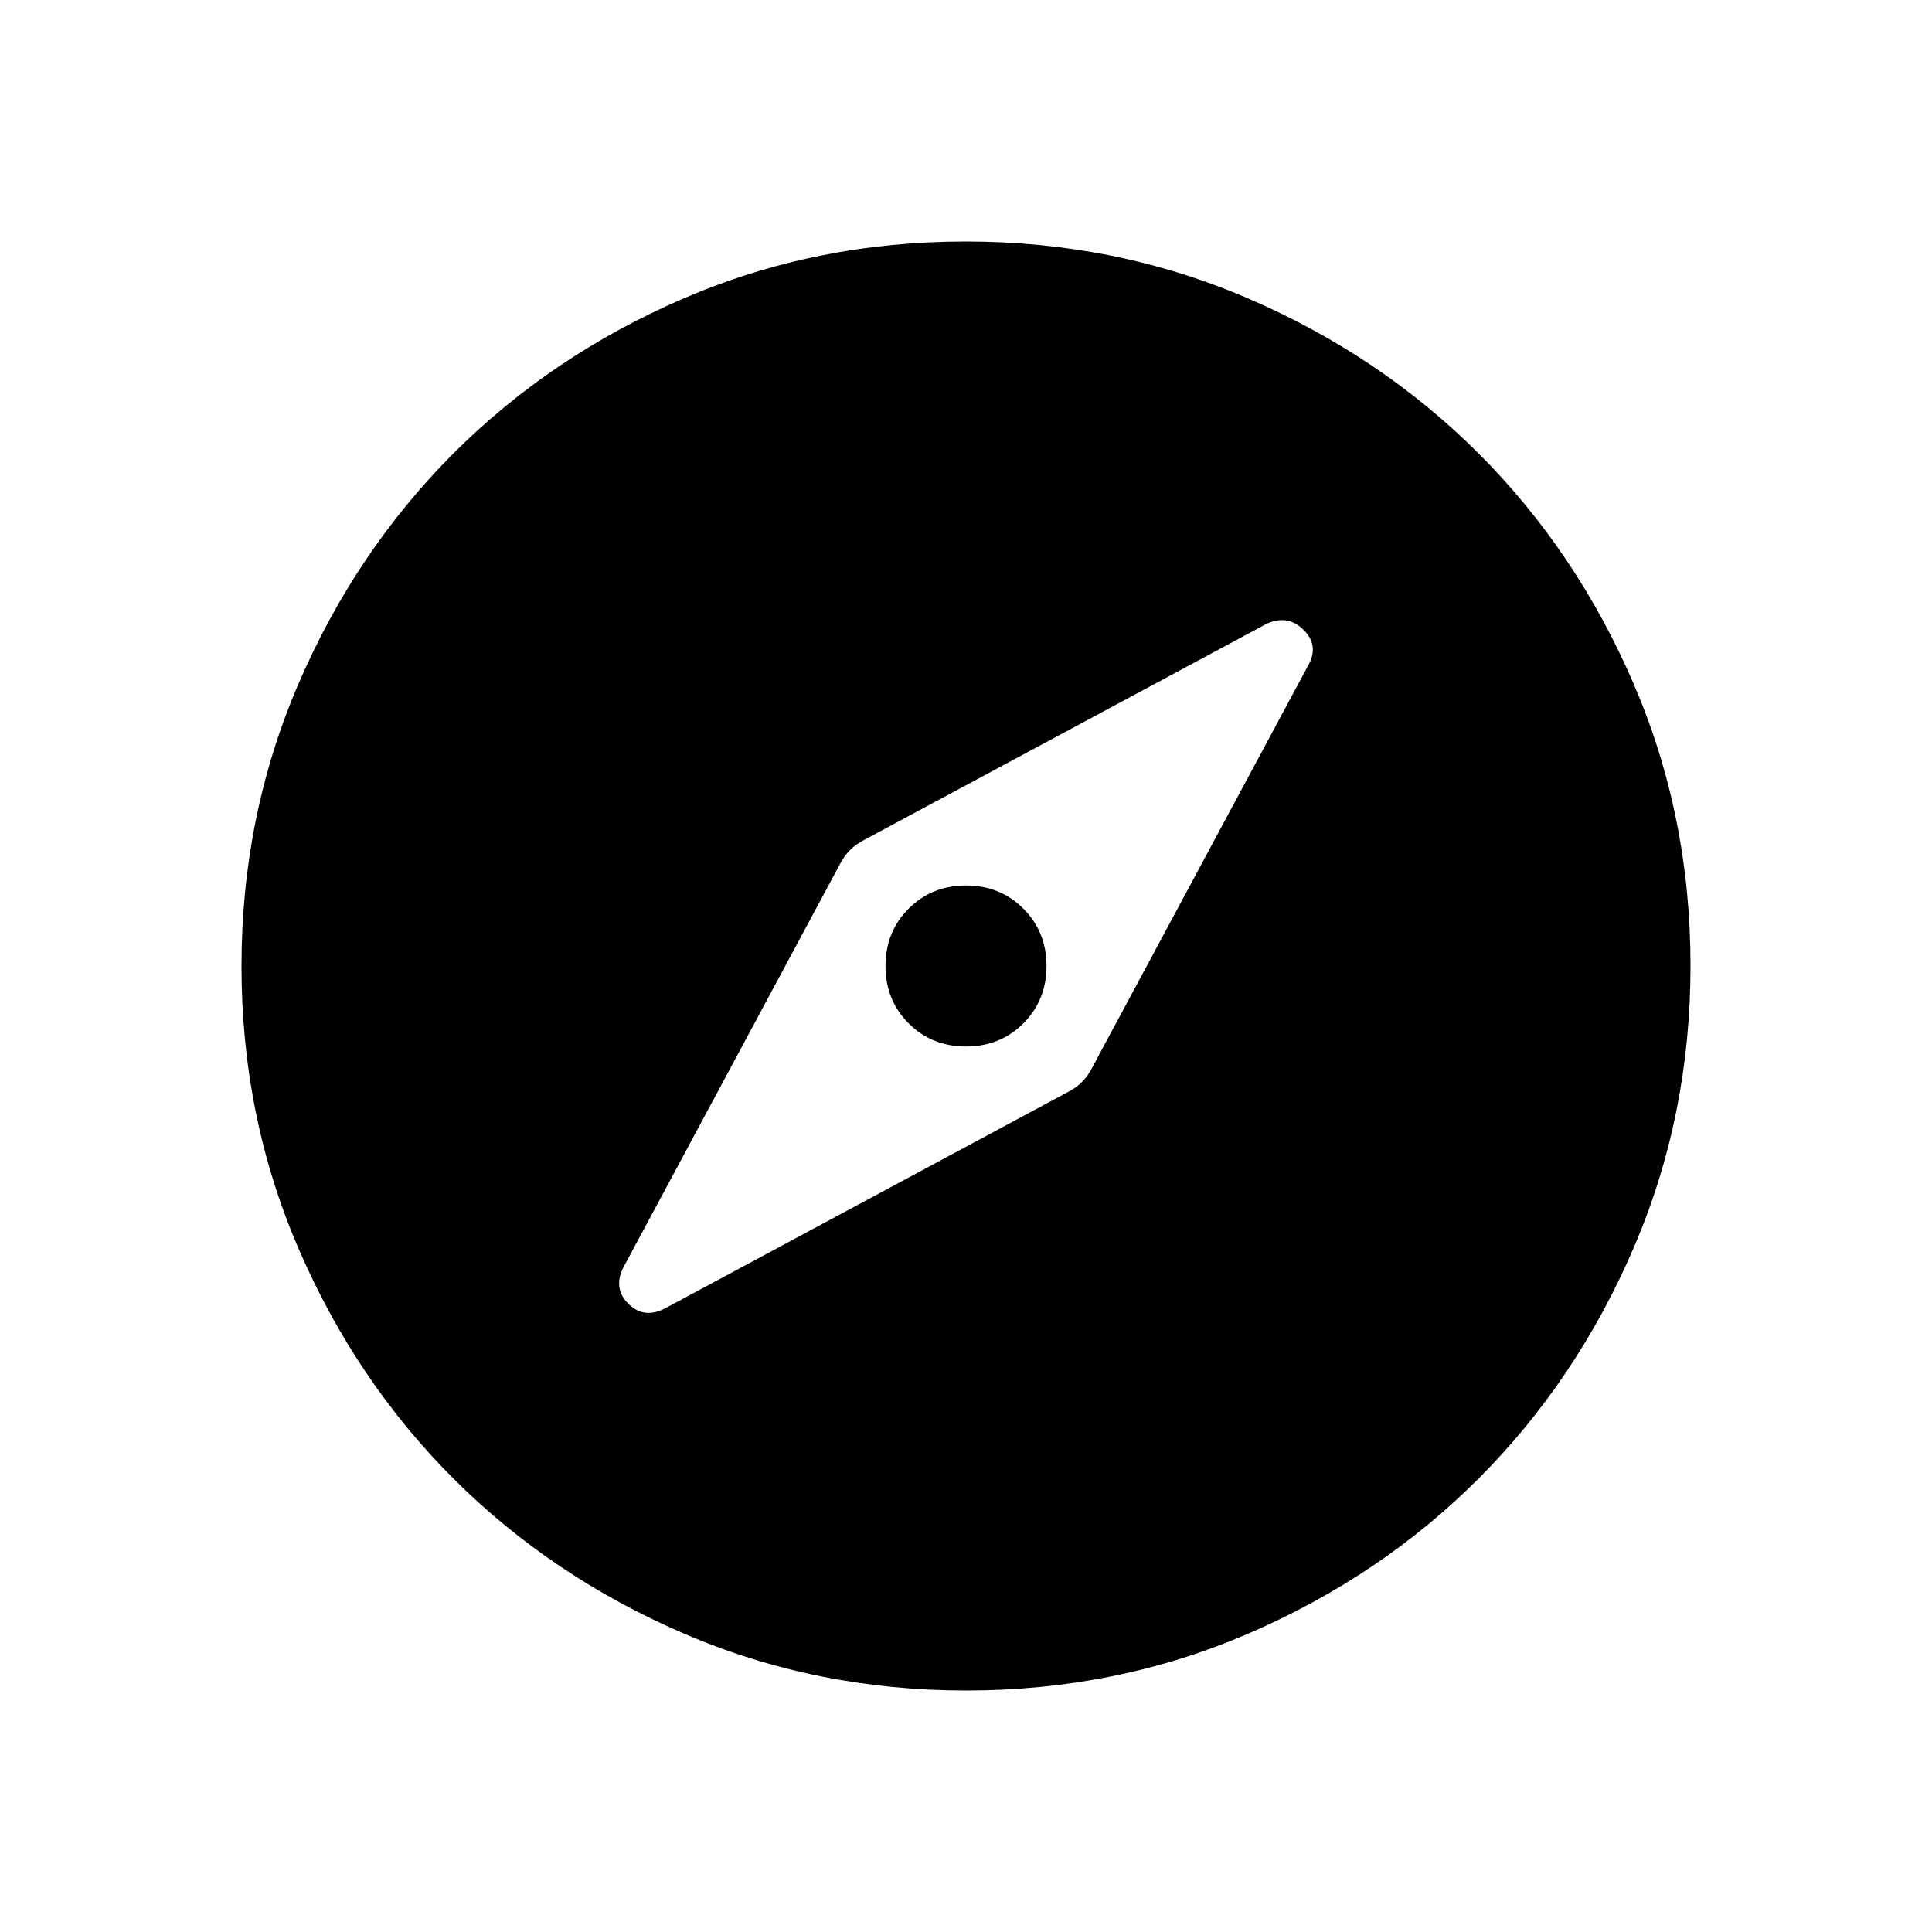
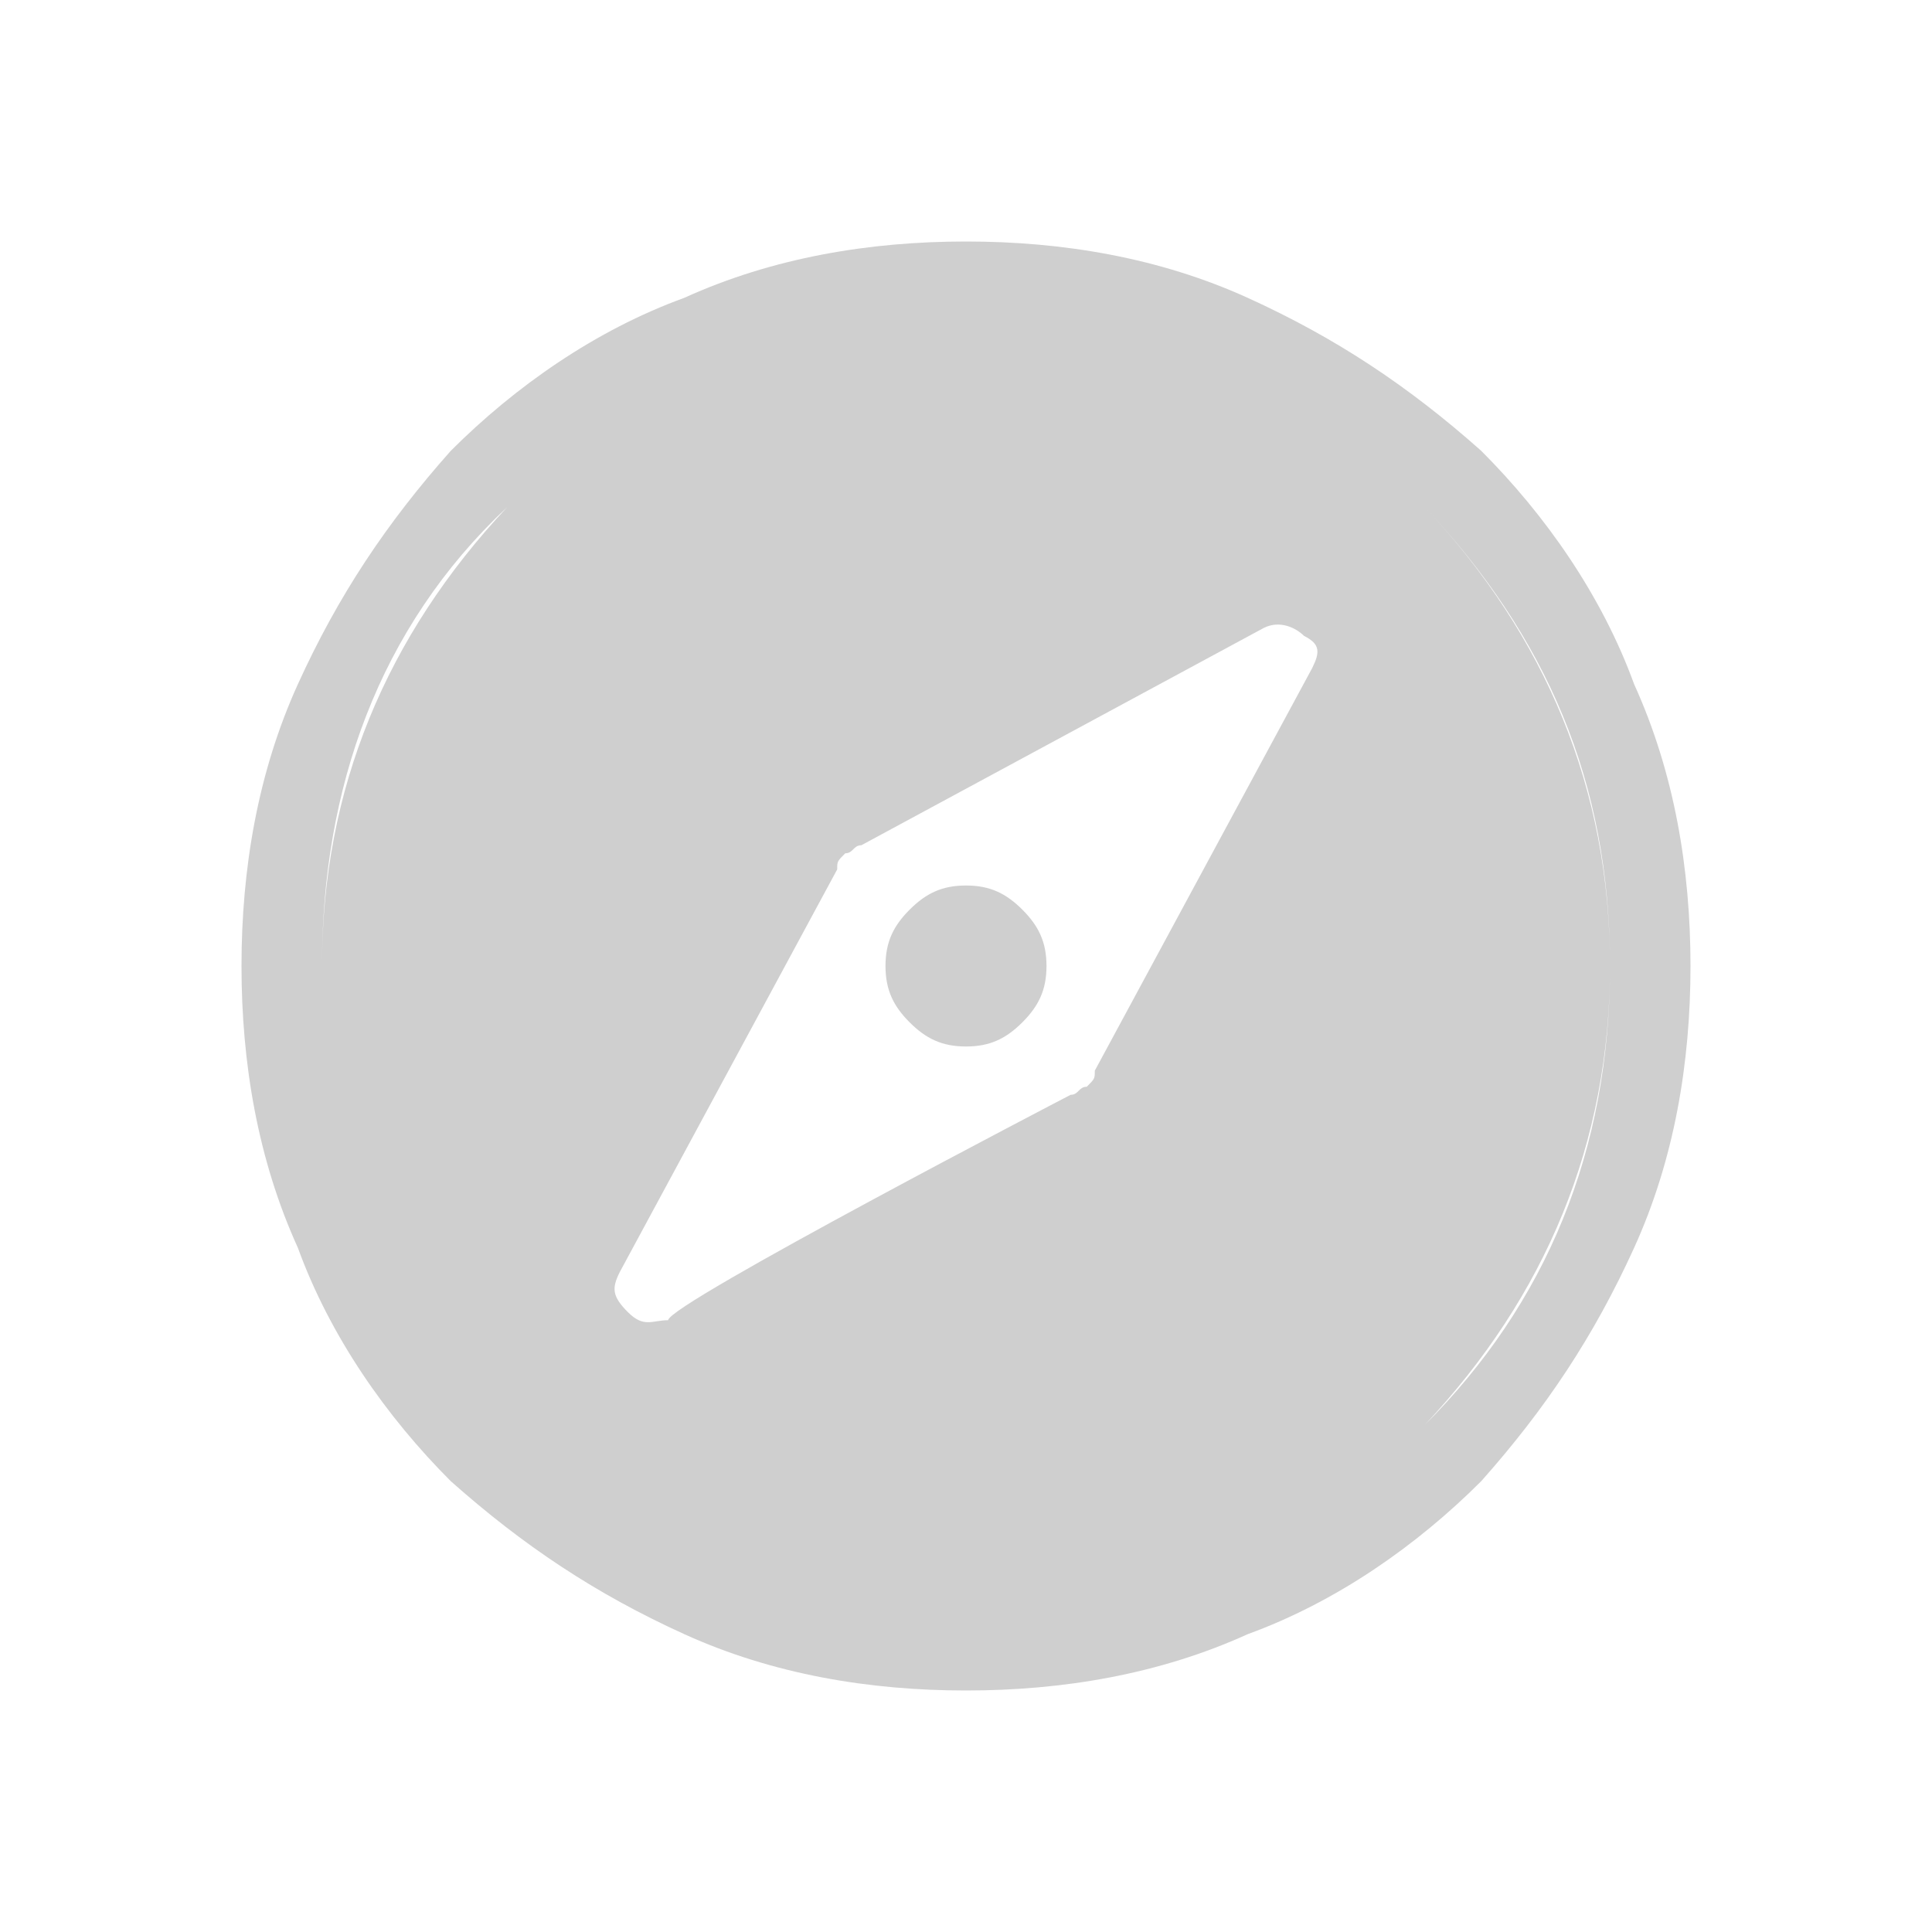
- <svg xmlns="http://www.w3.org/2000/svg" height="24" viewBox="0 -960 960 960" width="24">
-   <path d="M480-440q-17 0-28.5-11.5T440-480q0-17 11.5-28.5T480-520q17 0 28.5 11.5T520-480q0 17-11.5 28.5T480-440Zm.134 320q-74.673 0-140.41-28.339-65.737-28.34-114.365-76.922-48.627-48.582-76.993-114.257Q120-405.194 120-479.866q0-74.673 28.339-140.41 28.34-65.737 76.922-114.365 48.582-48.627 114.257-76.993Q405.194-840 479.866-840q74.673 0 140.41 28.339 65.737 28.34 114.365 76.922 48.627 48.582 76.993 114.257Q840-554.806 840-480.134q0 74.673-28.339 140.41-28.34 65.737-76.922 114.365-48.582 48.627-114.257 76.993Q554.806-120 480.134-120ZM480-160q134 0 227-93t93-227q0-134-93-227t-227-93q-134 0-227 93t-93 227q0 134 93 227t227 93Zm0 0q-134 0-227-93t-93-227q0-134 93-227t227-93q134 0 227 93t93 227q0 134-93 227t-227 93Zm50.077-257.077q4.462-2.231 7.538-5.307 3.077-3.077 5.308-7.539l107-199.231q5.77-10-2.192-17.885-7.962-7.884-18.577-2.884l-199.231 107q-4.462 2.231-7.539 5.308-3.076 3.076-5.307 7.538l-107 199.231q-5.77 10.769 2.115 18.654t18.654 2.115l199.231-107Z" />
+ <svg xmlns="http://www.w3.org/2000/svg" version="1.1" id="Layer_1" x="0px" y="0px" viewBox="0 0 24 24" style="enable-background:new 0 0 24 24;" xml:space="preserve">
+   <style type="text/css">
+ 	.st0{fill:#CFCFCF;}
+ </style>
+   <path class="st0" d="M12,13c-0.3,0-0.5-0.1-0.7-0.3S11,12.3,11,12s0.1-0.5,0.3-0.7S11.7,11,12,11s0.5,0.1,0.7,0.3S13,11.7,13,12  s-0.1,0.5-0.3,0.7S12.3,13,12,13z M12,21c-1.2,0-2.4-0.2-3.5-0.7c-1.1-0.5-2-1.1-2.9-1.9c-0.8-0.8-1.5-1.8-1.9-2.9  C3.2,14.4,3,13.2,3,12c0-1.2,0.2-2.4,0.7-3.5c0.5-1.1,1.1-2,1.9-2.9c0.8-0.8,1.8-1.5,2.9-1.9C9.6,3.2,10.8,3,12,3  c1.2,0,2.4,0.2,3.5,0.7c1.1,0.5,2,1.1,2.9,1.9c0.8,0.8,1.5,1.8,1.9,2.9C20.8,9.6,21,10.8,21,12c0,1.2-0.2,2.4-0.7,3.5  c-0.5,1.1-1.1,2-1.9,2.9c-0.8,0.8-1.8,1.5-2.9,1.9C14.4,20.8,13.2,21,12,21z M12,20c2.2,0,4.1-0.8,5.7-2.3c1.5-1.5,2.3-3.4,2.3-5.7  s-0.8-4.1-2.3-5.7C16.1,4.8,14.2,4,12,4S7.9,4.8,6.3,6.3S4,9.8,4,12s0.8,4.1,2.3,5.7C7.9,19.2,9.8,20,12,20z M12,20  c-2.2,0-4.1-0.8-5.7-2.3C4.8,16.1,4,14.2,4,12s0.8-4.1,2.3-5.7S9.8,4,12,4s4.1,0.8,5.7,2.3C19.2,7.9,20,9.8,20,12s-0.8,4.1-2.3,5.7  C16.1,19.2,14.2,20,12,20z M13.3,13.6c0.1,0,0.1-0.1,0.2-0.1c0.1-0.1,0.1-0.1,0.1-0.2l2.7-5c0.1-0.2,0.1-0.3-0.1-0.4  c-0.1-0.1-0.3-0.2-0.5-0.1l-5,2.7c-0.1,0-0.1,0.1-0.2,0.1c-0.1,0.1-0.1,0.1-0.1,0.2l-2.7,5c-0.1,0.2-0.1,0.3,0.1,0.5  s0.3,0.1,0.5,0.1C8.3,16.2,13.3,13.6,13.3,13.6z" />
</svg>
